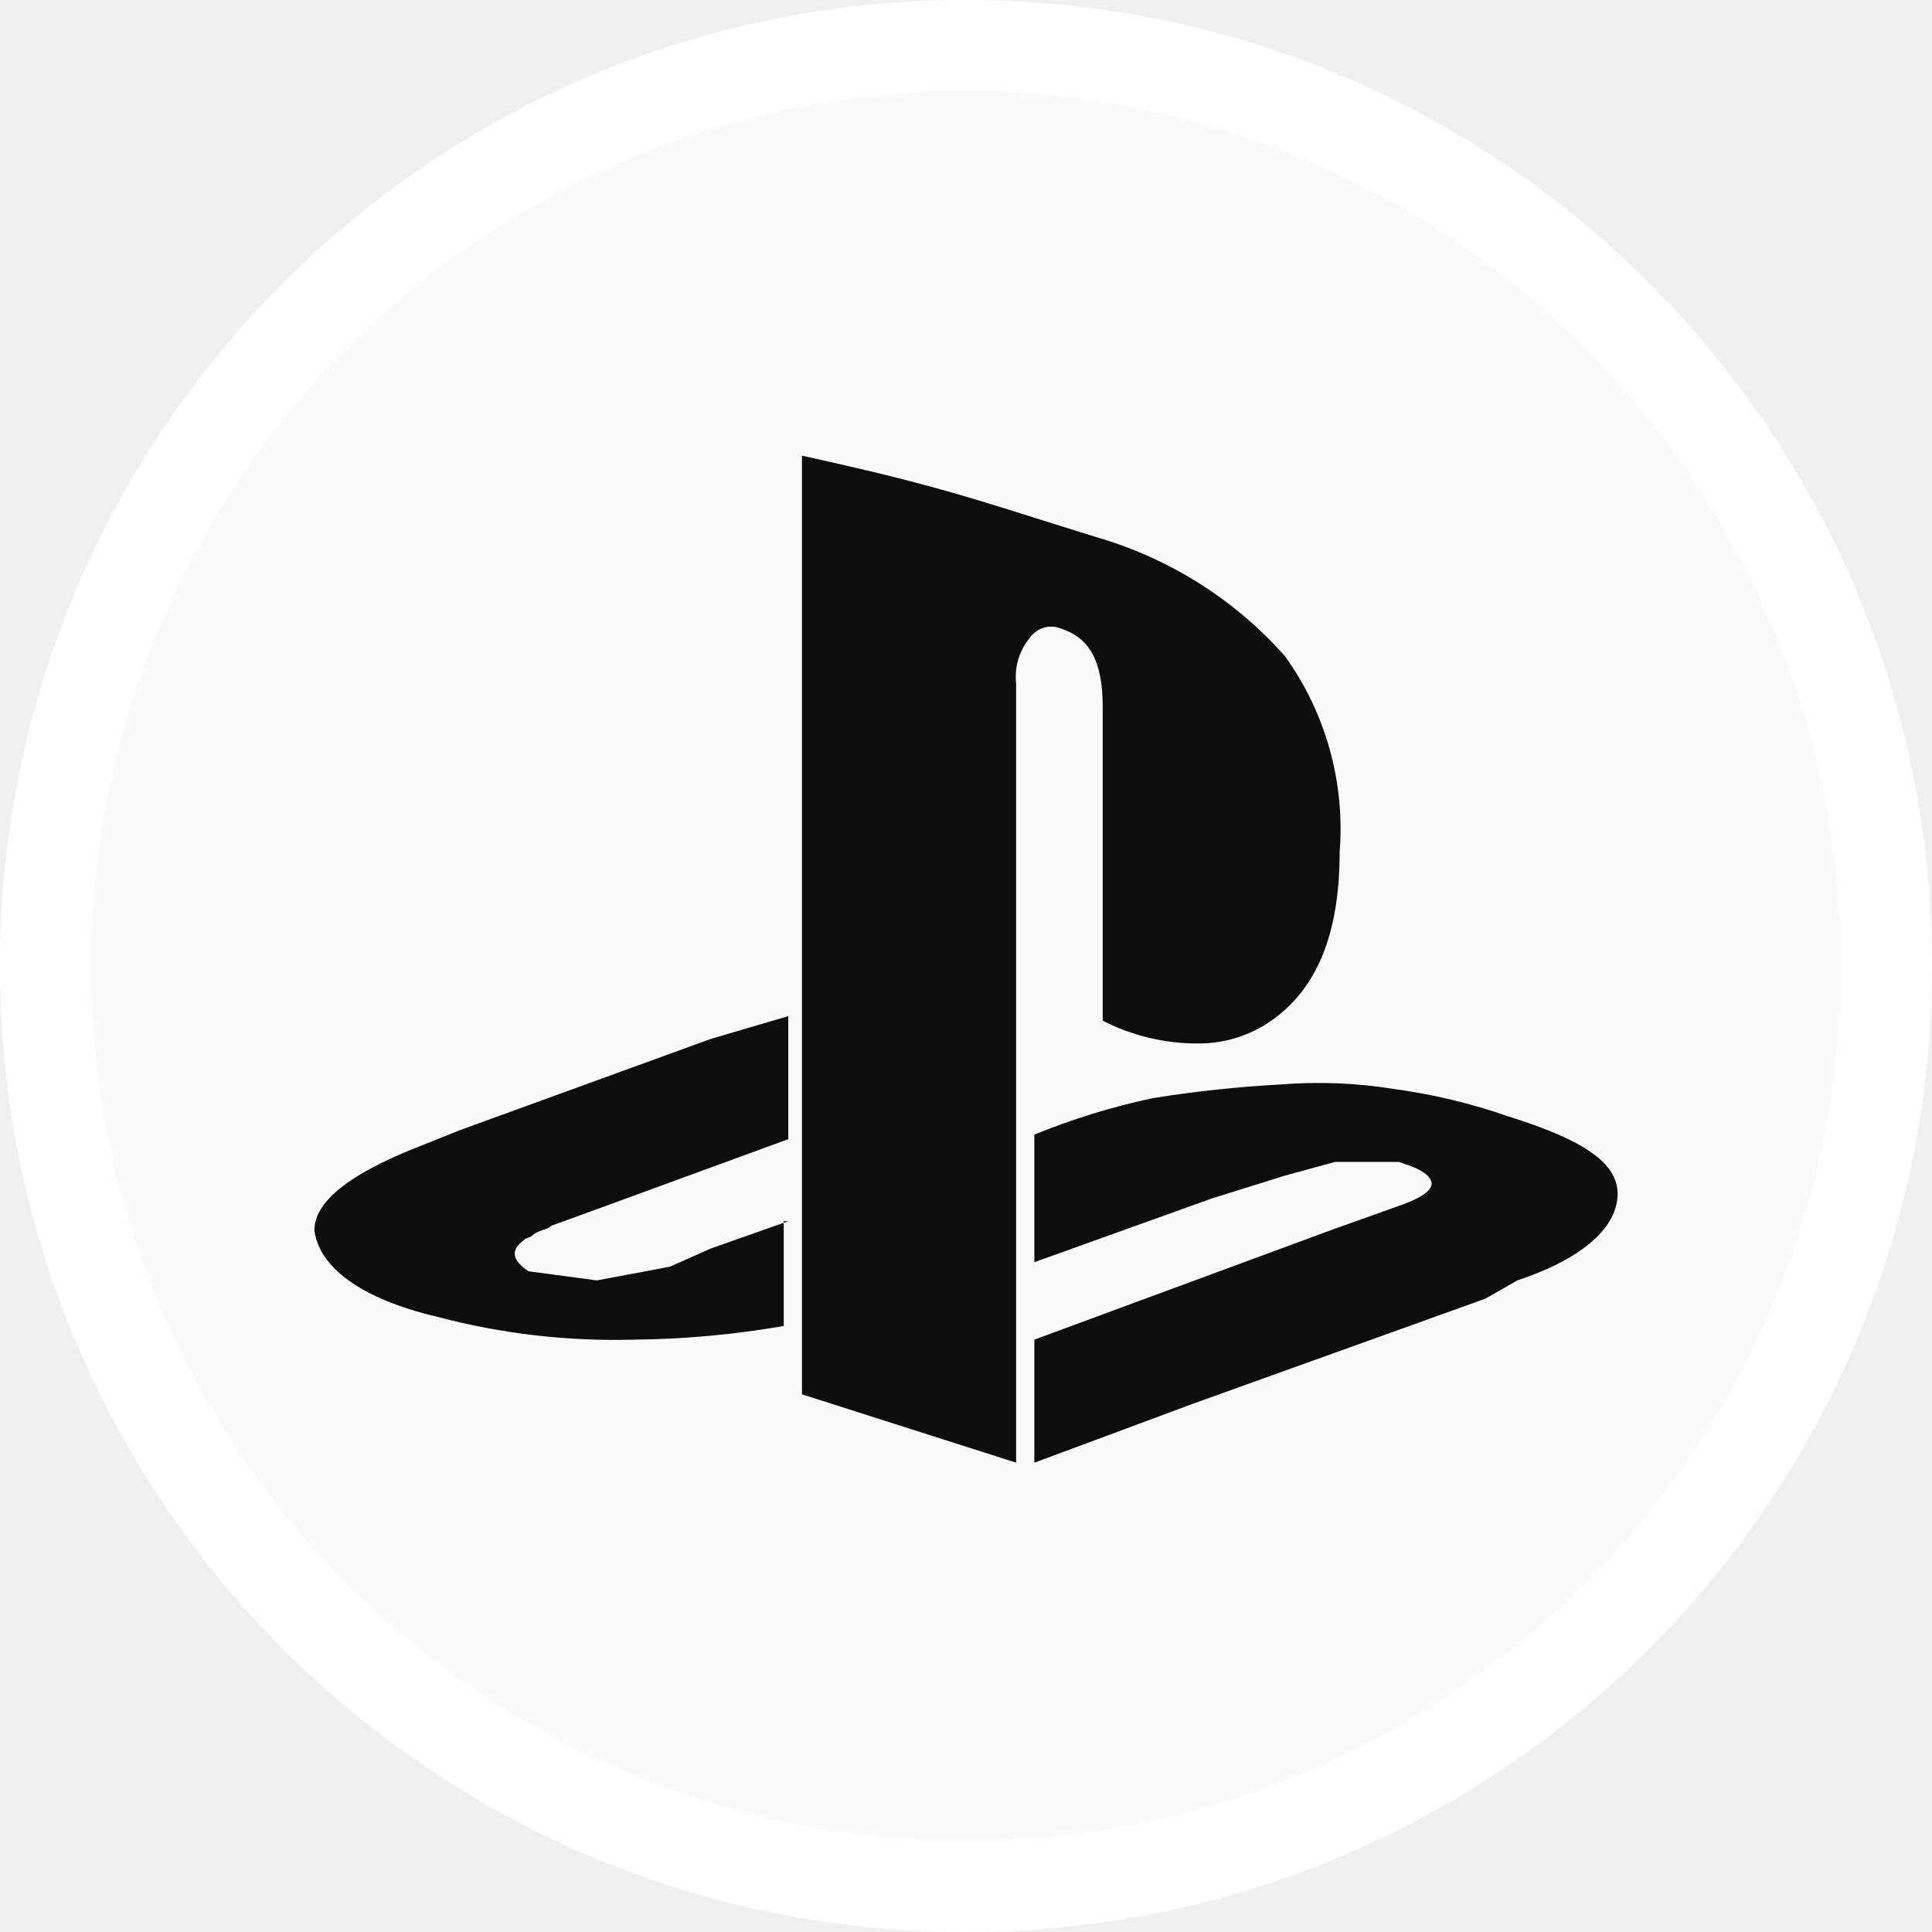
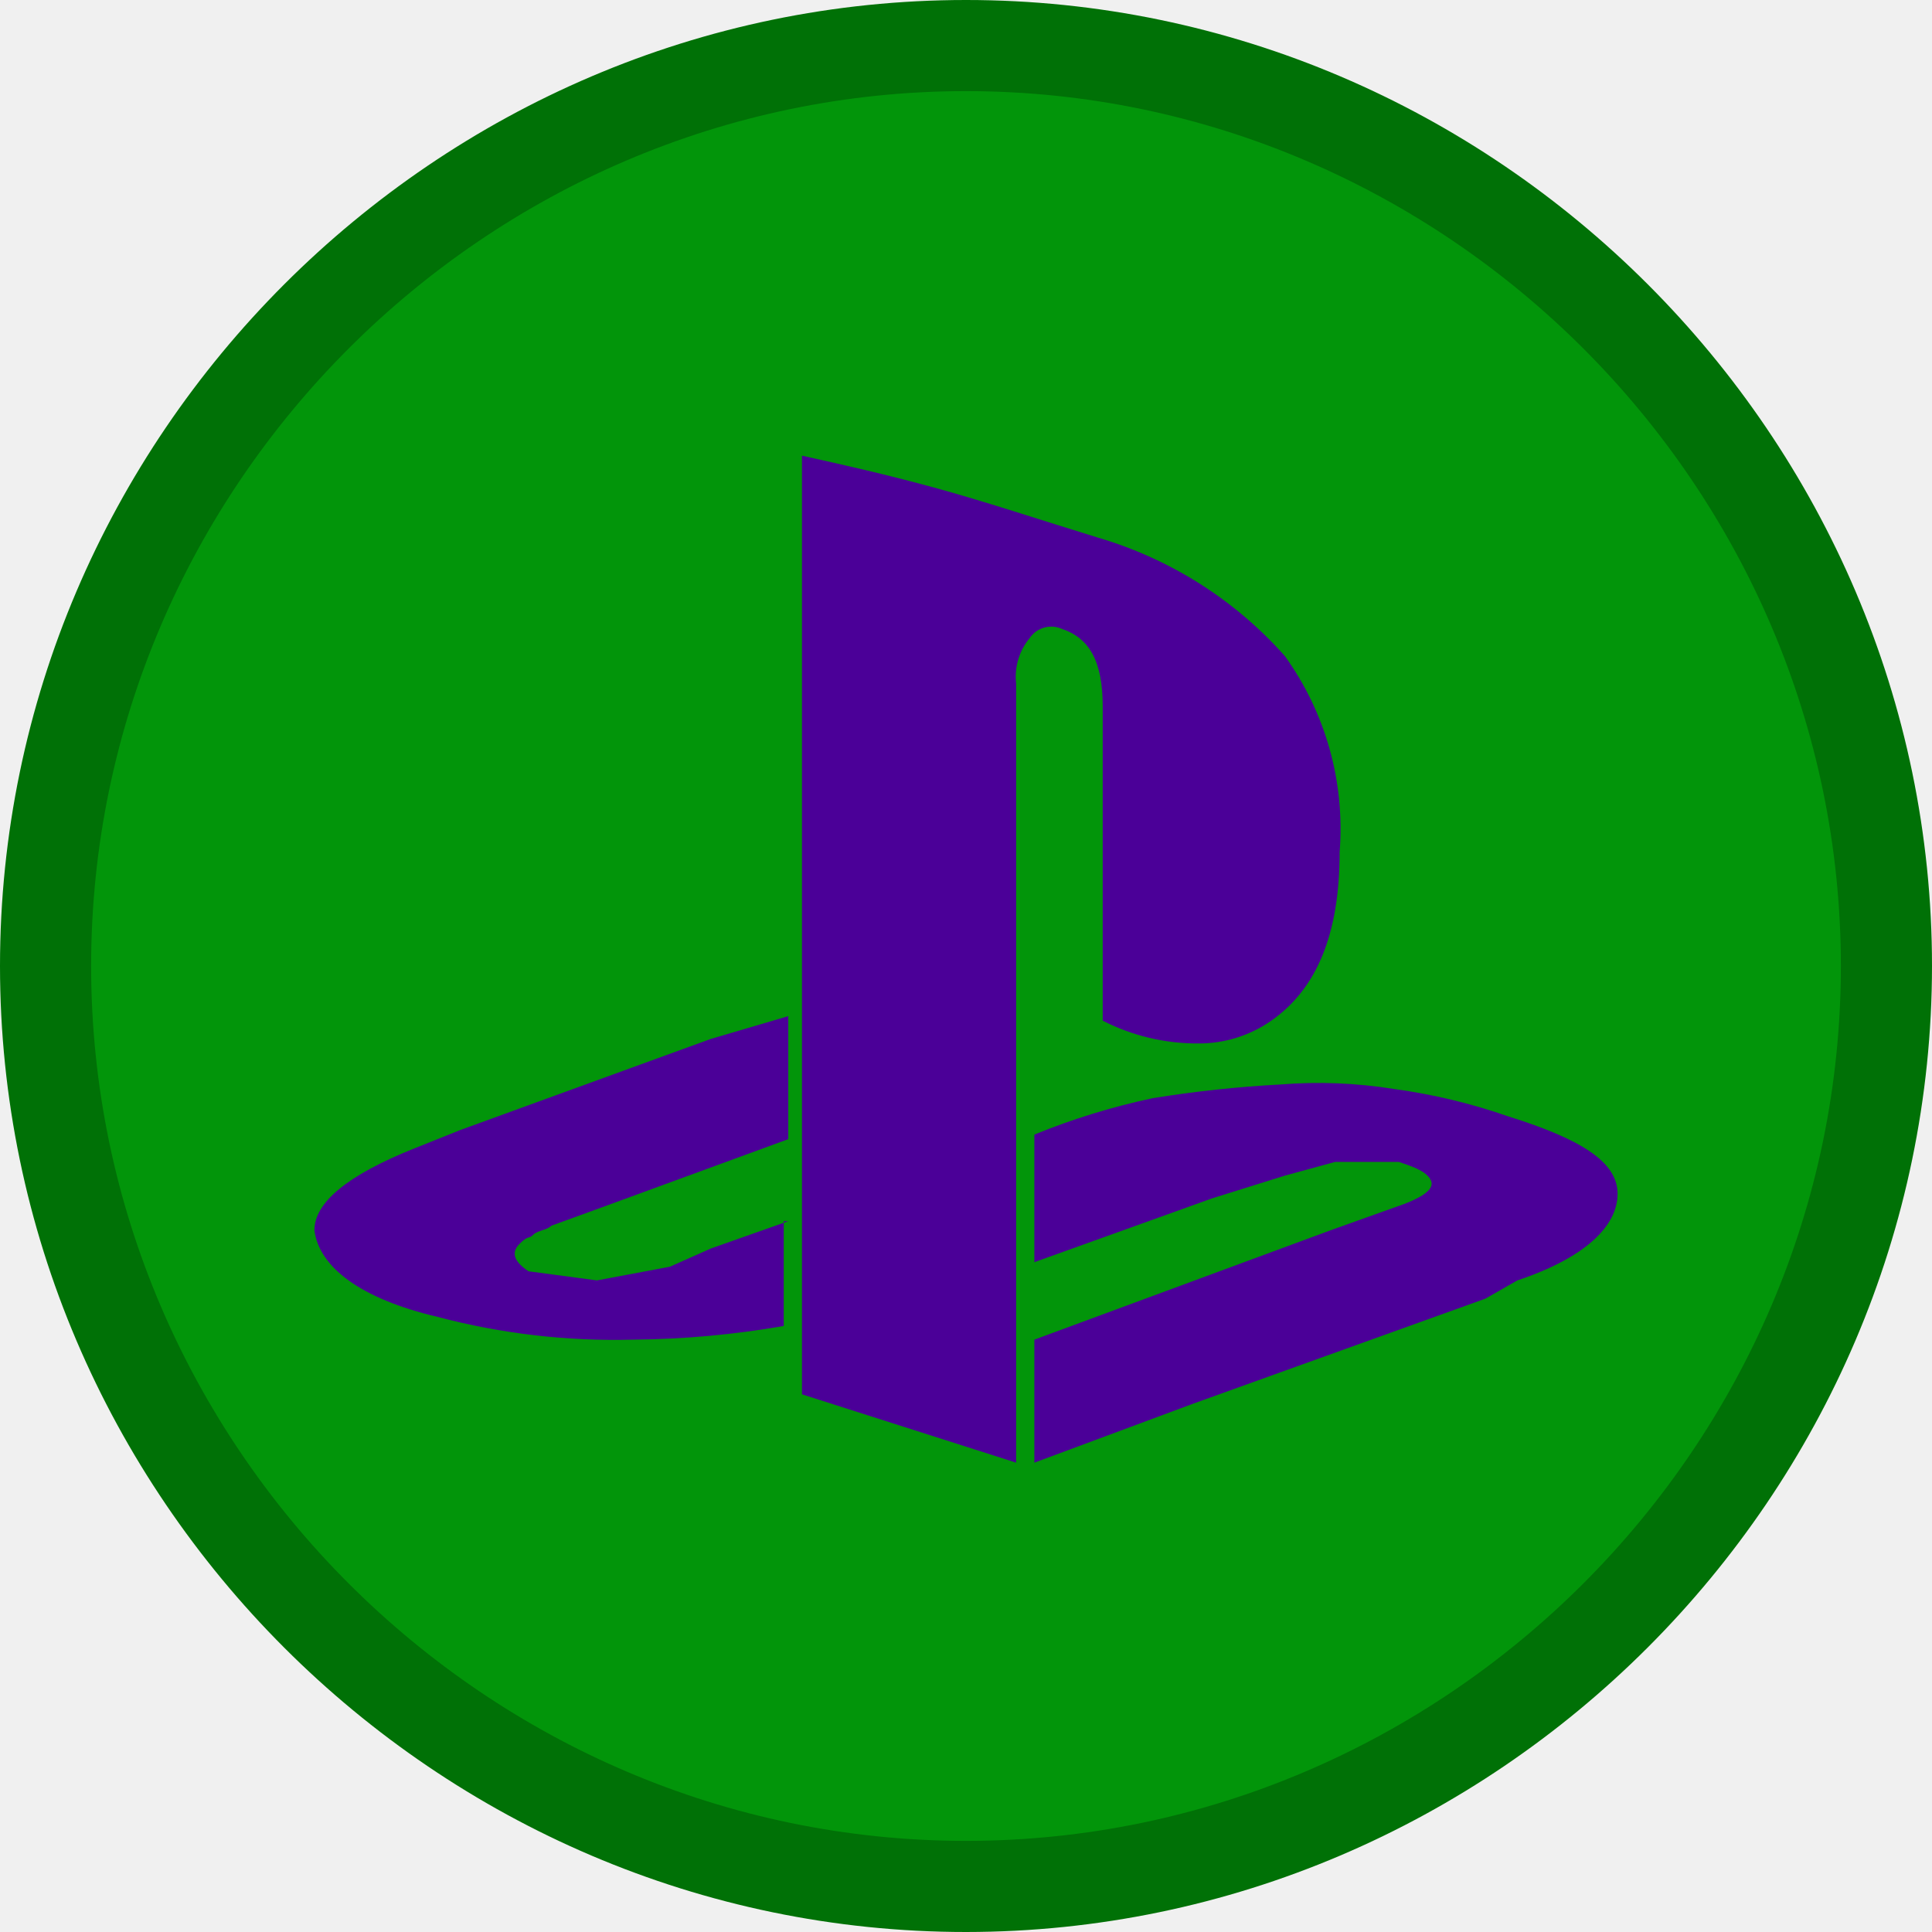
<svg xmlns="http://www.w3.org/2000/svg" id="Layer_1" data-name="Layer 1" width="42.4" height="42.4" viewBox="0 0 42.4 42.4">
-   <defs>
-     <style>
-       .cls-1 {
-         fill: #fafafa;
-       }
- 
-       .cls-2 {
-         fill: #fff;
-       }
- 
-       .cls-3 {
-         fill: #0d0d0d;
-       }
-     </style>
-   </defs>
  <g>
    <g>
-       <circle class="cls-1" cx="21.2" cy="21.2" r="20.2" />
-       <path class="cls-2" d="M21.1,42.4A21.2,21.2,0,1,1,42.3,21.2,21.21,21.21,0,0,1,21.1,42.4ZM21.1,2A19.2,19.2,0,1,0,40.3,21.2,19.2,19.2,0,0,0,21.1,2Z" transform="translate(0.1)" />
+       <circle cx="21.2" cy="21.2" r="20.2" style="fill:rgb(2,149,10);" />
+       <g transform="matrix(1,0,0,1,0.1,0)">
+         <path d="M21.1,42.4C9.47,42.4 -0.1,32.83 -0.1,21.2C-0.1,9.57 9.47,0 21.1,0C32.73,-0 42.3,9.57 42.3,21.2C42.295,32.828 32.728,42.395 21.1,42.4ZM21.1,2C10.567,2 1.9,10.667 1.9,21.2C1.9,31.733 10.567,40.4 21.1,40.4C31.633,40.4 40.3,31.733 40.3,21.2C40.3,10.667 31.633,2 21.1,2Z" style="fill:rgb(0,113,6);fill-rule:nonzero;" />
+       </g>
    </g>
    <g>
-       <path class="cls-3" d="M22.2,27.8V15a1.33,1.33,0,0,1,.3-1,.57.57,0,0,1,.7-.2c.6.2.9.7.9,1.7v6.9a4.55,4.55,0,0,0,2.1.5,2.77,2.77,0,0,0,1.6-.5c1-.7,1.5-1.9,1.5-3.7a6.49,6.49,0,0,0-1.2-4.3A8.79,8.79,0,0,0,24,11.8c-1.3-.4-2.5-.8-3.6-1.1s-2-.5-2.9-.7V22.2h0v2.7h0v1.7h0v2.5h0v1.5l4.7,1.5V28.5h0Z" transform="translate(0.1)" />
-       <path class="cls-3" d="M17.2,26.8l-1.7.6-.9.4-1.6.3-1.5-.2c-.3-.2-.4-.4-.2-.6s.2-.1.3-.2.3-.1.4-.2l1.1-.4L17.2,25V22.3l-1.7.5-5.5,2-1,.4c-1.5.6-2.2,1.2-2.2,1.8.1.8,1,1.5,2.7,1.9a15.21,15.21,0,0,0,4.3.5,20.2,20.2,0,0,0,3.3-.3V26.8Z" transform="translate(0.1)" />
-       <path class="cls-3" d="M33,24.5a12.88,12.88,0,0,0-2.5-.6,10.48,10.48,0,0,0-2.5-.1,26.6,26.6,0,0,0-2.8.3,15.25,15.25,0,0,0-2.6.8v2.8l3.9-1.4,1.6-.5,1.1-.3h1.4c.3.1.6.2.7.4s-.2.4-.8.6l-1.4.5-6.5,2.4v2.7l3.5-1.3,6.4-2.3.7-.4c1.5-.5,2.2-1.2,2.2-1.9S34.6,25,33,24.5Z" transform="translate(0.1)" />
+       <g transform="matrix(1,0,0,1,0.1,0)">
+         <path d="M22.2,32.1L22.2,15C22.16,14.64 22.268,14.278 22.5,14C22.654,13.774 22.95,13.69 23.2,13.8C23.8,14 24.1,14.5 24.1,15.5L24.1,22.4C24.75,22.733 25.47,22.904 26.2,22.9C26.772,22.903 27.331,22.728 27.8,22.4C28.8,21.7 29.3,20.5 29.3,18.7C29.421,17.17 28.996,15.646 28.1,14.4C27.005,13.166 25.583,12.265 24,11.8C22.7,11.4 21.5,11 20.4,10.7C19.3,10.4 18.4,10.2 17.5,10L17.5,30.6L22.2,32.1Z" style="fill:rgb(75,0,152);fill-rule:nonzero;" />
+       </g>
+       <g transform="matrix(1,0,0,1,0.1,0)">
+         <path d="M17.2,26.8L15.5,27.4L14.6,27.8L13,28.1L11.5,27.9C11.2,27.7 11.1,27.5 11.3,27.3C11.5,27.1 11.5,27.2 11.6,27.1C11.7,27 11.9,27 12,26.9L13.1,26.5L17.2,25L17.2,22.3L15.5,22.8L10,24.8L9,25.2C7.5,25.8 6.8,26.4 6.8,27C6.9,27.8 7.8,28.5 9.5,28.9C10.902,29.271 12.35,29.439 13.8,29.4C14.906,29.391 16.01,29.29 17.1,29.1L17.1,26.8L17.2,26.8Z" style="fill:rgb(75,0,152);fill-rule:nonzero;" />
+       </g>
+       <g transform="matrix(1,0,0,1,0.1,0)">
+         <path d="M33,24.5C32.189,24.217 31.351,24.016 30.5,23.9C29.674,23.767 28.834,23.733 28,23.8C27.062,23.85 26.127,23.951 25.2,24.1C24.311,24.289 23.441,24.556 22.6,24.9L22.6,27.7L26.5,26.3L28.1,25.8L29.2,25.5L30.6,25.5C30.9,25.6 31.2,25.7 31.3,25.9C31.4,26.1 31.1,26.3 30.5,26.5L29.1,27L22.6,29.4L22.6,32.1L26.1,30.8L32.5,28.5L33.2,28.1C34.7,27.6 35.4,26.9 35.4,26.2C35.4,25.5 34.6,25 33,24.5Z" style="fill:rgb(75,0,152);fill-rule:nonzero;" />
+       </g>
    </g>
  </g>
</svg>
